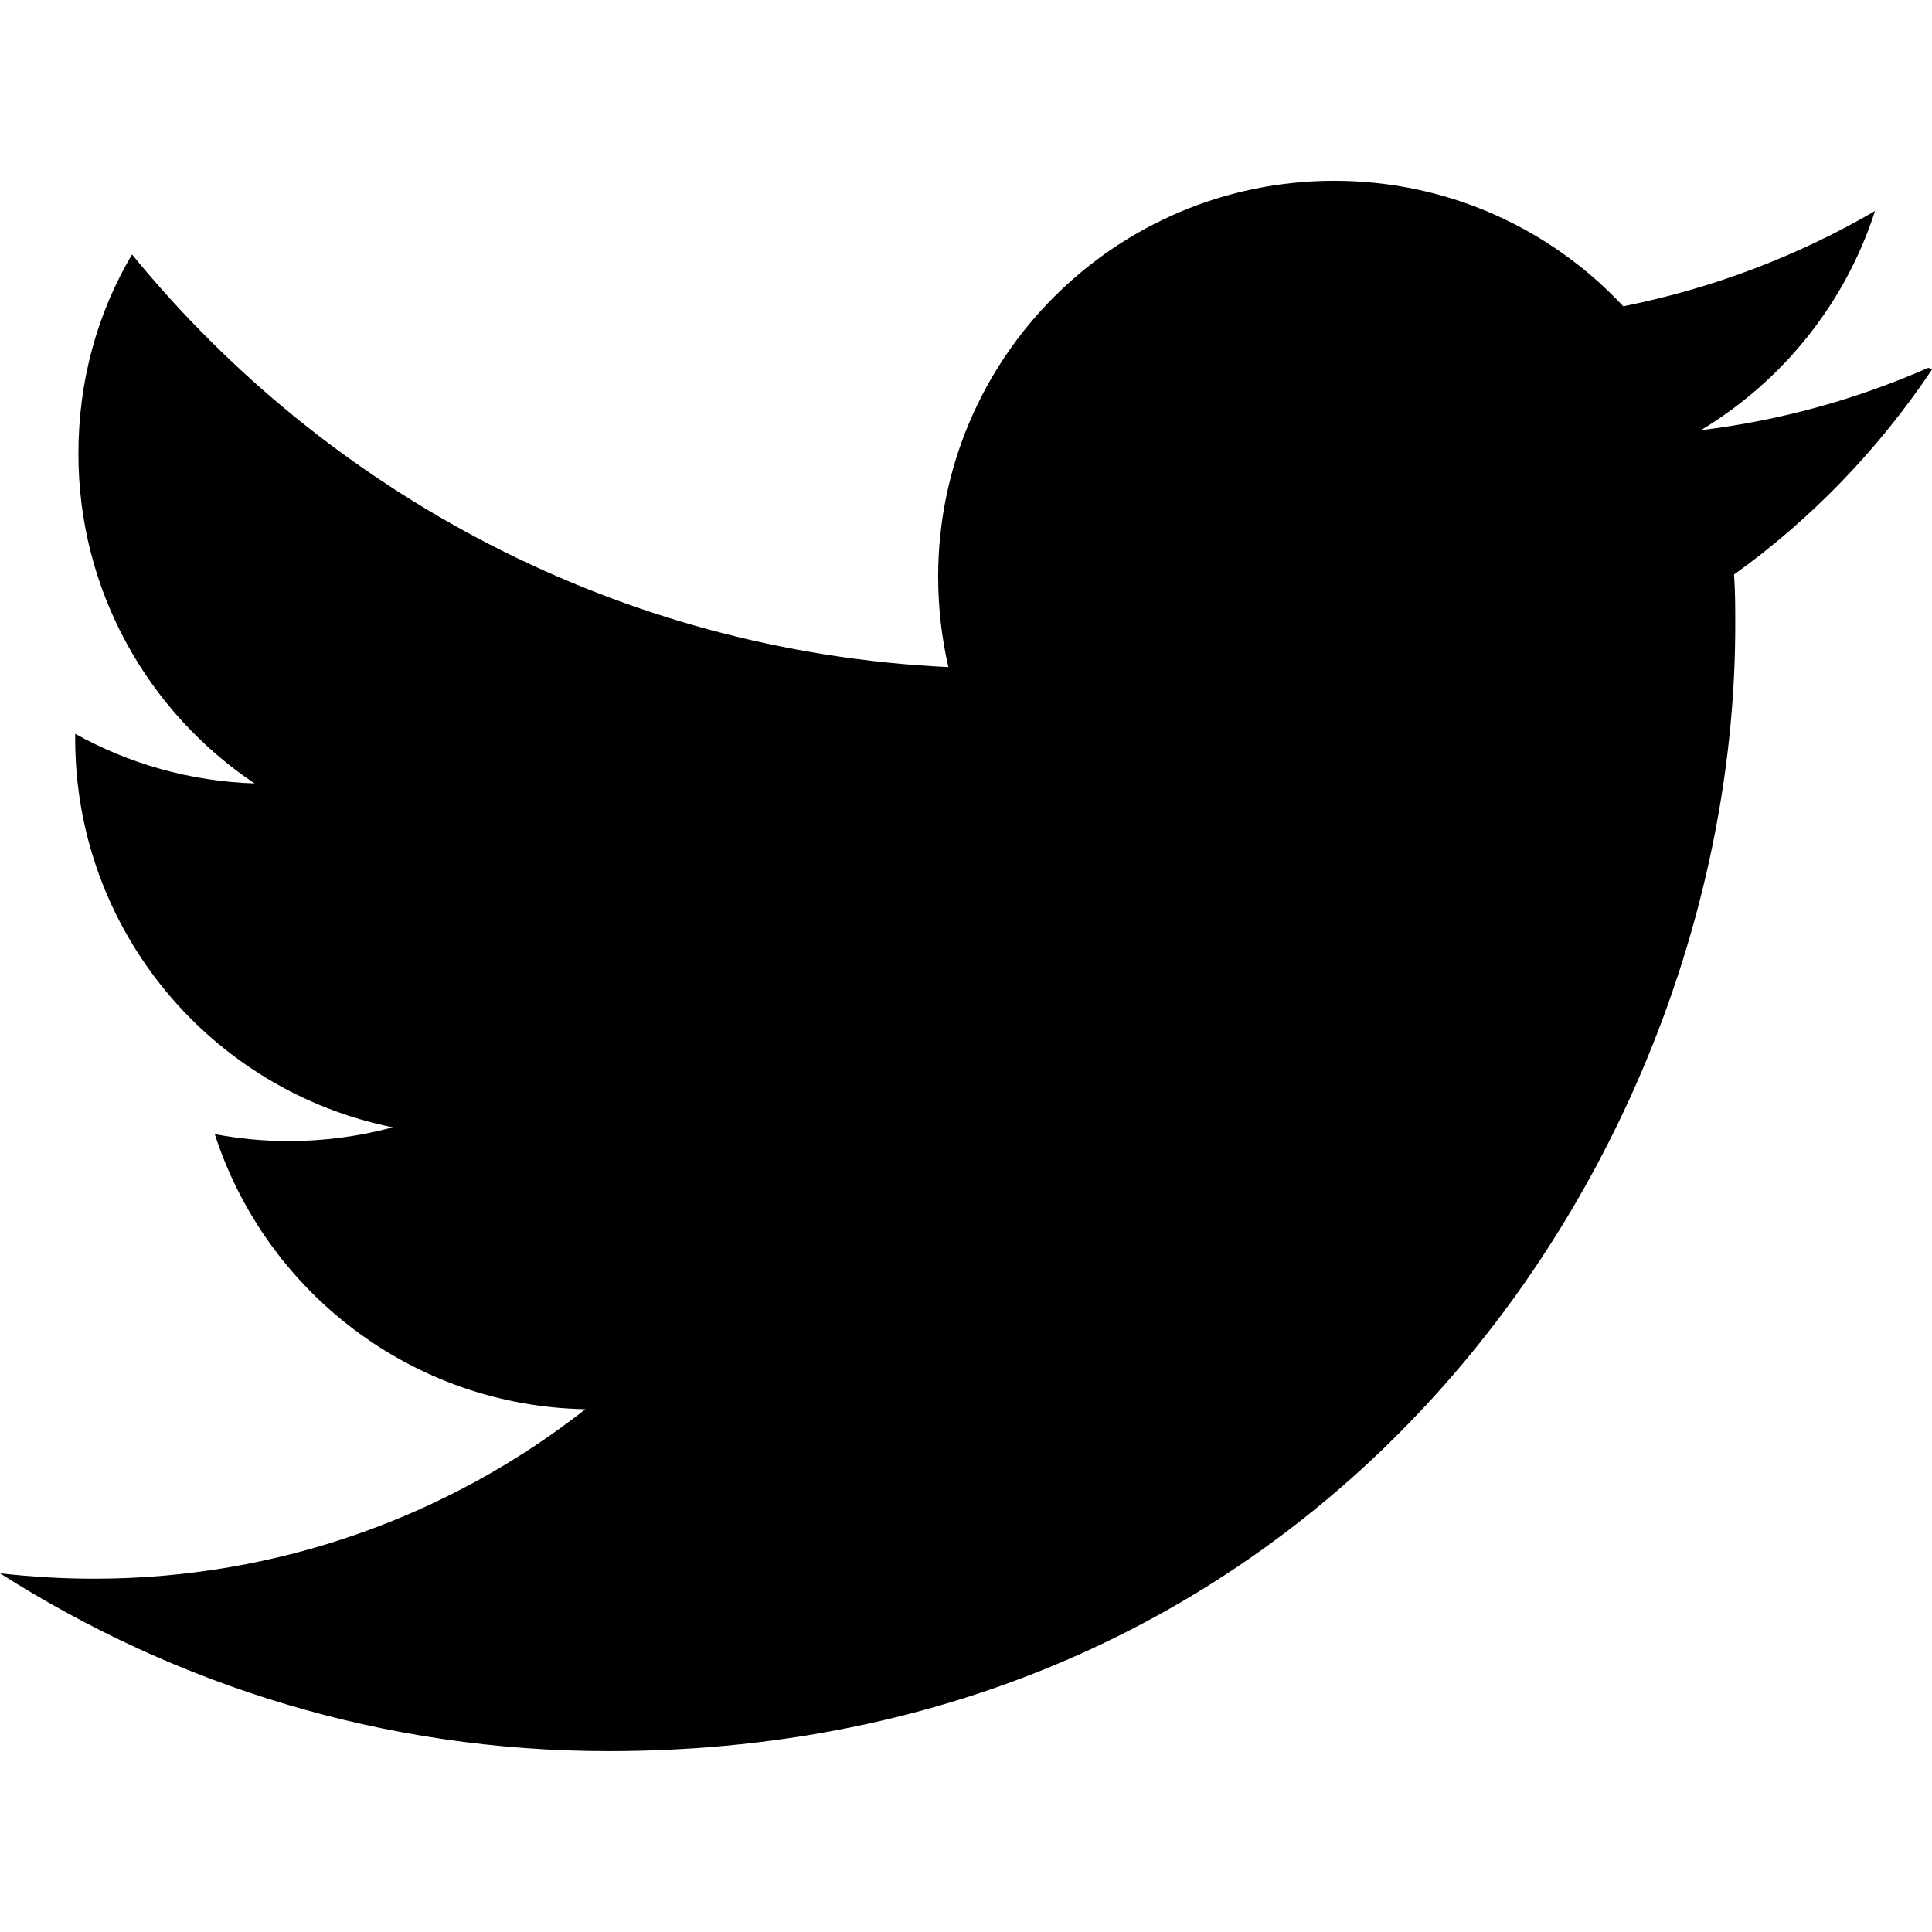
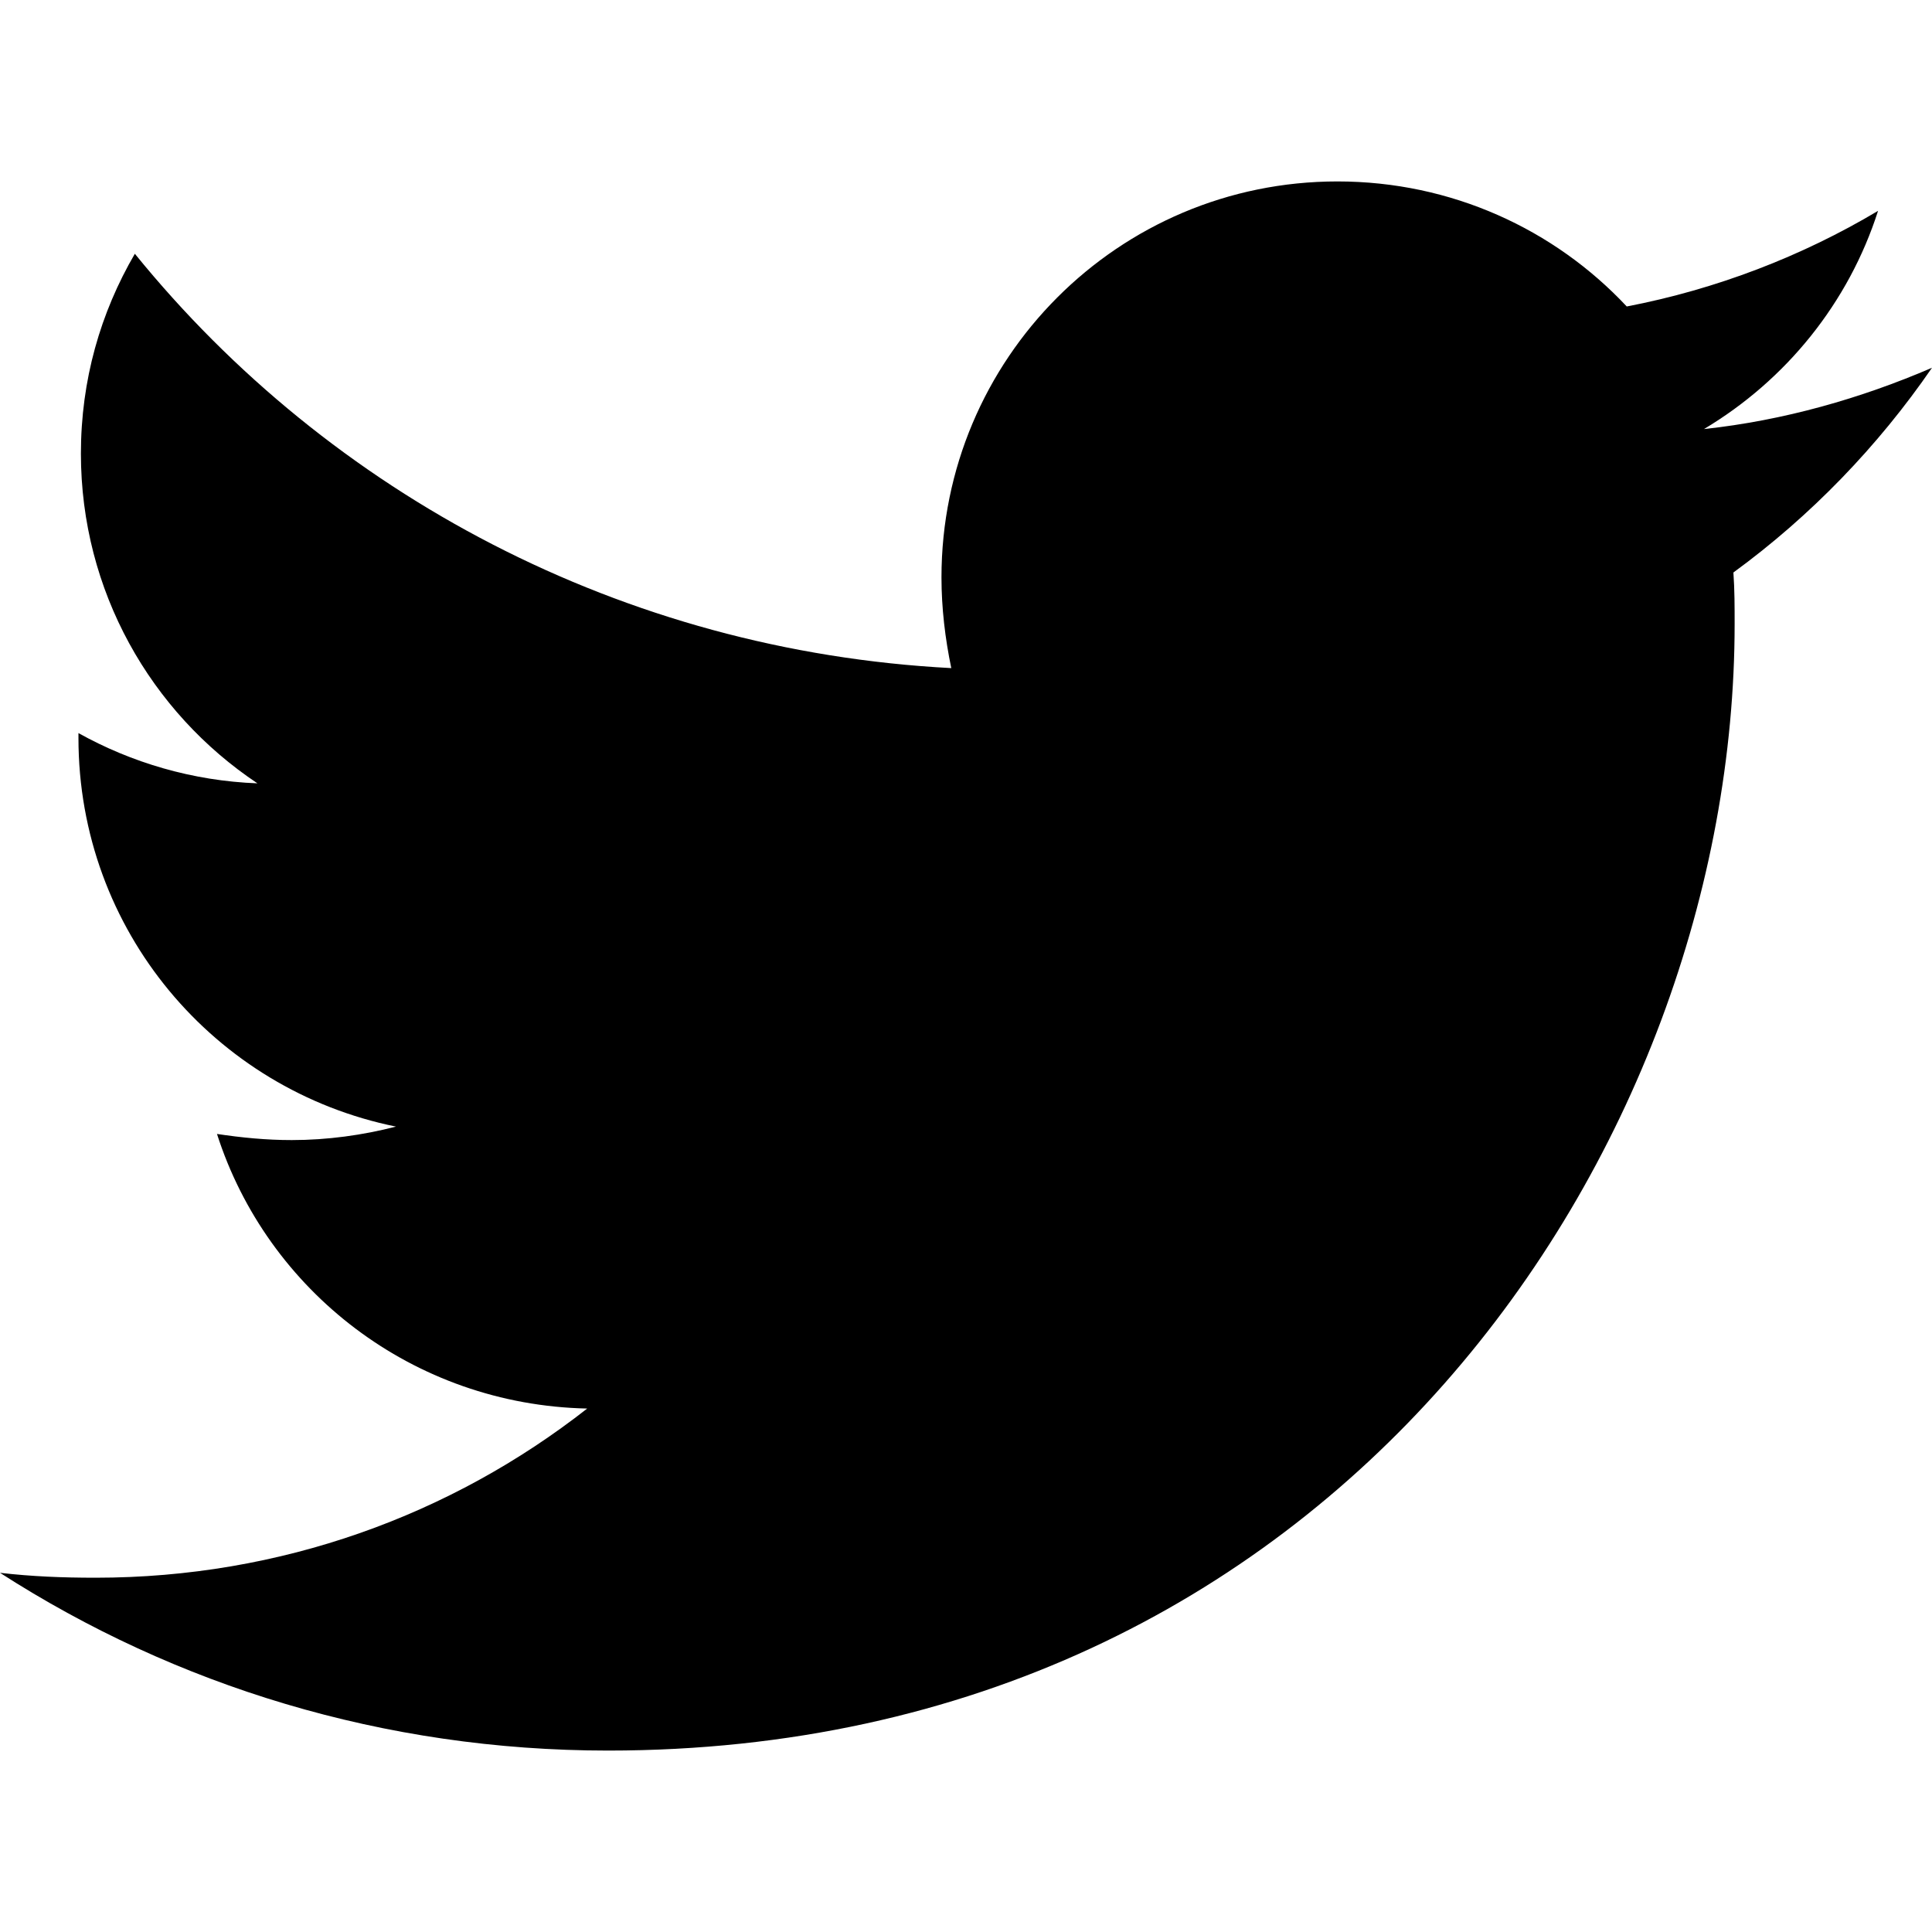
- <svg xmlns="http://www.w3.org/2000/svg" fill="currentColor" aria-labelledby="simpleicons-twitter-icon" role="img" viewBox="0 0 24 24">
-   <path d="M23.954 4.569c-.885.389-1.83.654-2.825.775 1.014-.611 1.794-1.574 2.163-2.723-.951.555-2.005.959-3.127 1.184-.896-.959-2.173-1.559-3.591-1.559-2.717 0-4.92 2.203-4.92 4.917 0 .39.045.765.127 1.124C7.691 8.094 4.066 6.13 1.64 3.161c-.427.722-.666 1.561-.666 2.475 0 1.71.87 3.213 2.188 4.096-.807-.026-1.566-.248-2.228-.616v.061c0 2.385 1.693 4.374 3.946 4.827-.413.111-.849.171-1.296.171-.314 0-.615-.03-.916-.086.631 1.953 2.445 3.377 4.604 3.417-1.68 1.319-3.809 2.105-6.102 2.105-.39 0-.779-.023-1.17-.067 2.189 1.394 4.768 2.209 7.557 2.209 9.054 0 13.999-7.496 13.999-13.986 0-.209 0-.42-.015-.63.961-.689 1.8-1.56 2.46-2.548l-.047-.02z" />
+ <svg xmlns="http://www.w3.org/2000/svg" height="32px" fill="currentColor" viewBox="0 0 512 512">
+   <path d="M459.37 151.716c.325 4.548.325 9.097.325 13.645 0 138.72-105.583 298.558-298.558 298.558-59.452 0-114.68-17.219-161.137-47.106 8.447.974 16.568 1.299 25.34 1.299 49.055 0 94.213-16.568 130.274-44.832-46.132-.975-84.792-31.188-98.112-72.772 6.498.974 12.995 1.624 19.818 1.624 9.421 0 18.843-1.3 27.614-3.573-48.081-9.747-84.143-51.98-84.143-102.985v-1.299c13.969 7.797 30.214 12.67 47.431 13.319-28.264-18.843-46.781-51.005-46.781-87.391 0-19.492 5.197-37.36 14.294-52.954 51.655 63.675 129.3 105.258 216.365 109.807-1.624-7.797-2.599-15.918-2.599-24.04 0-57.828 46.782-104.934 104.934-104.934 30.213 0 57.502 12.67 76.67 33.137 23.715-4.548 46.456-13.32 66.599-25.34-7.798 24.366-24.366 44.833-46.132 57.827 21.117-2.273 41.584-8.122 60.426-16.243-14.292 20.791-32.161 39.308-52.628 54.253z" />
</svg>
